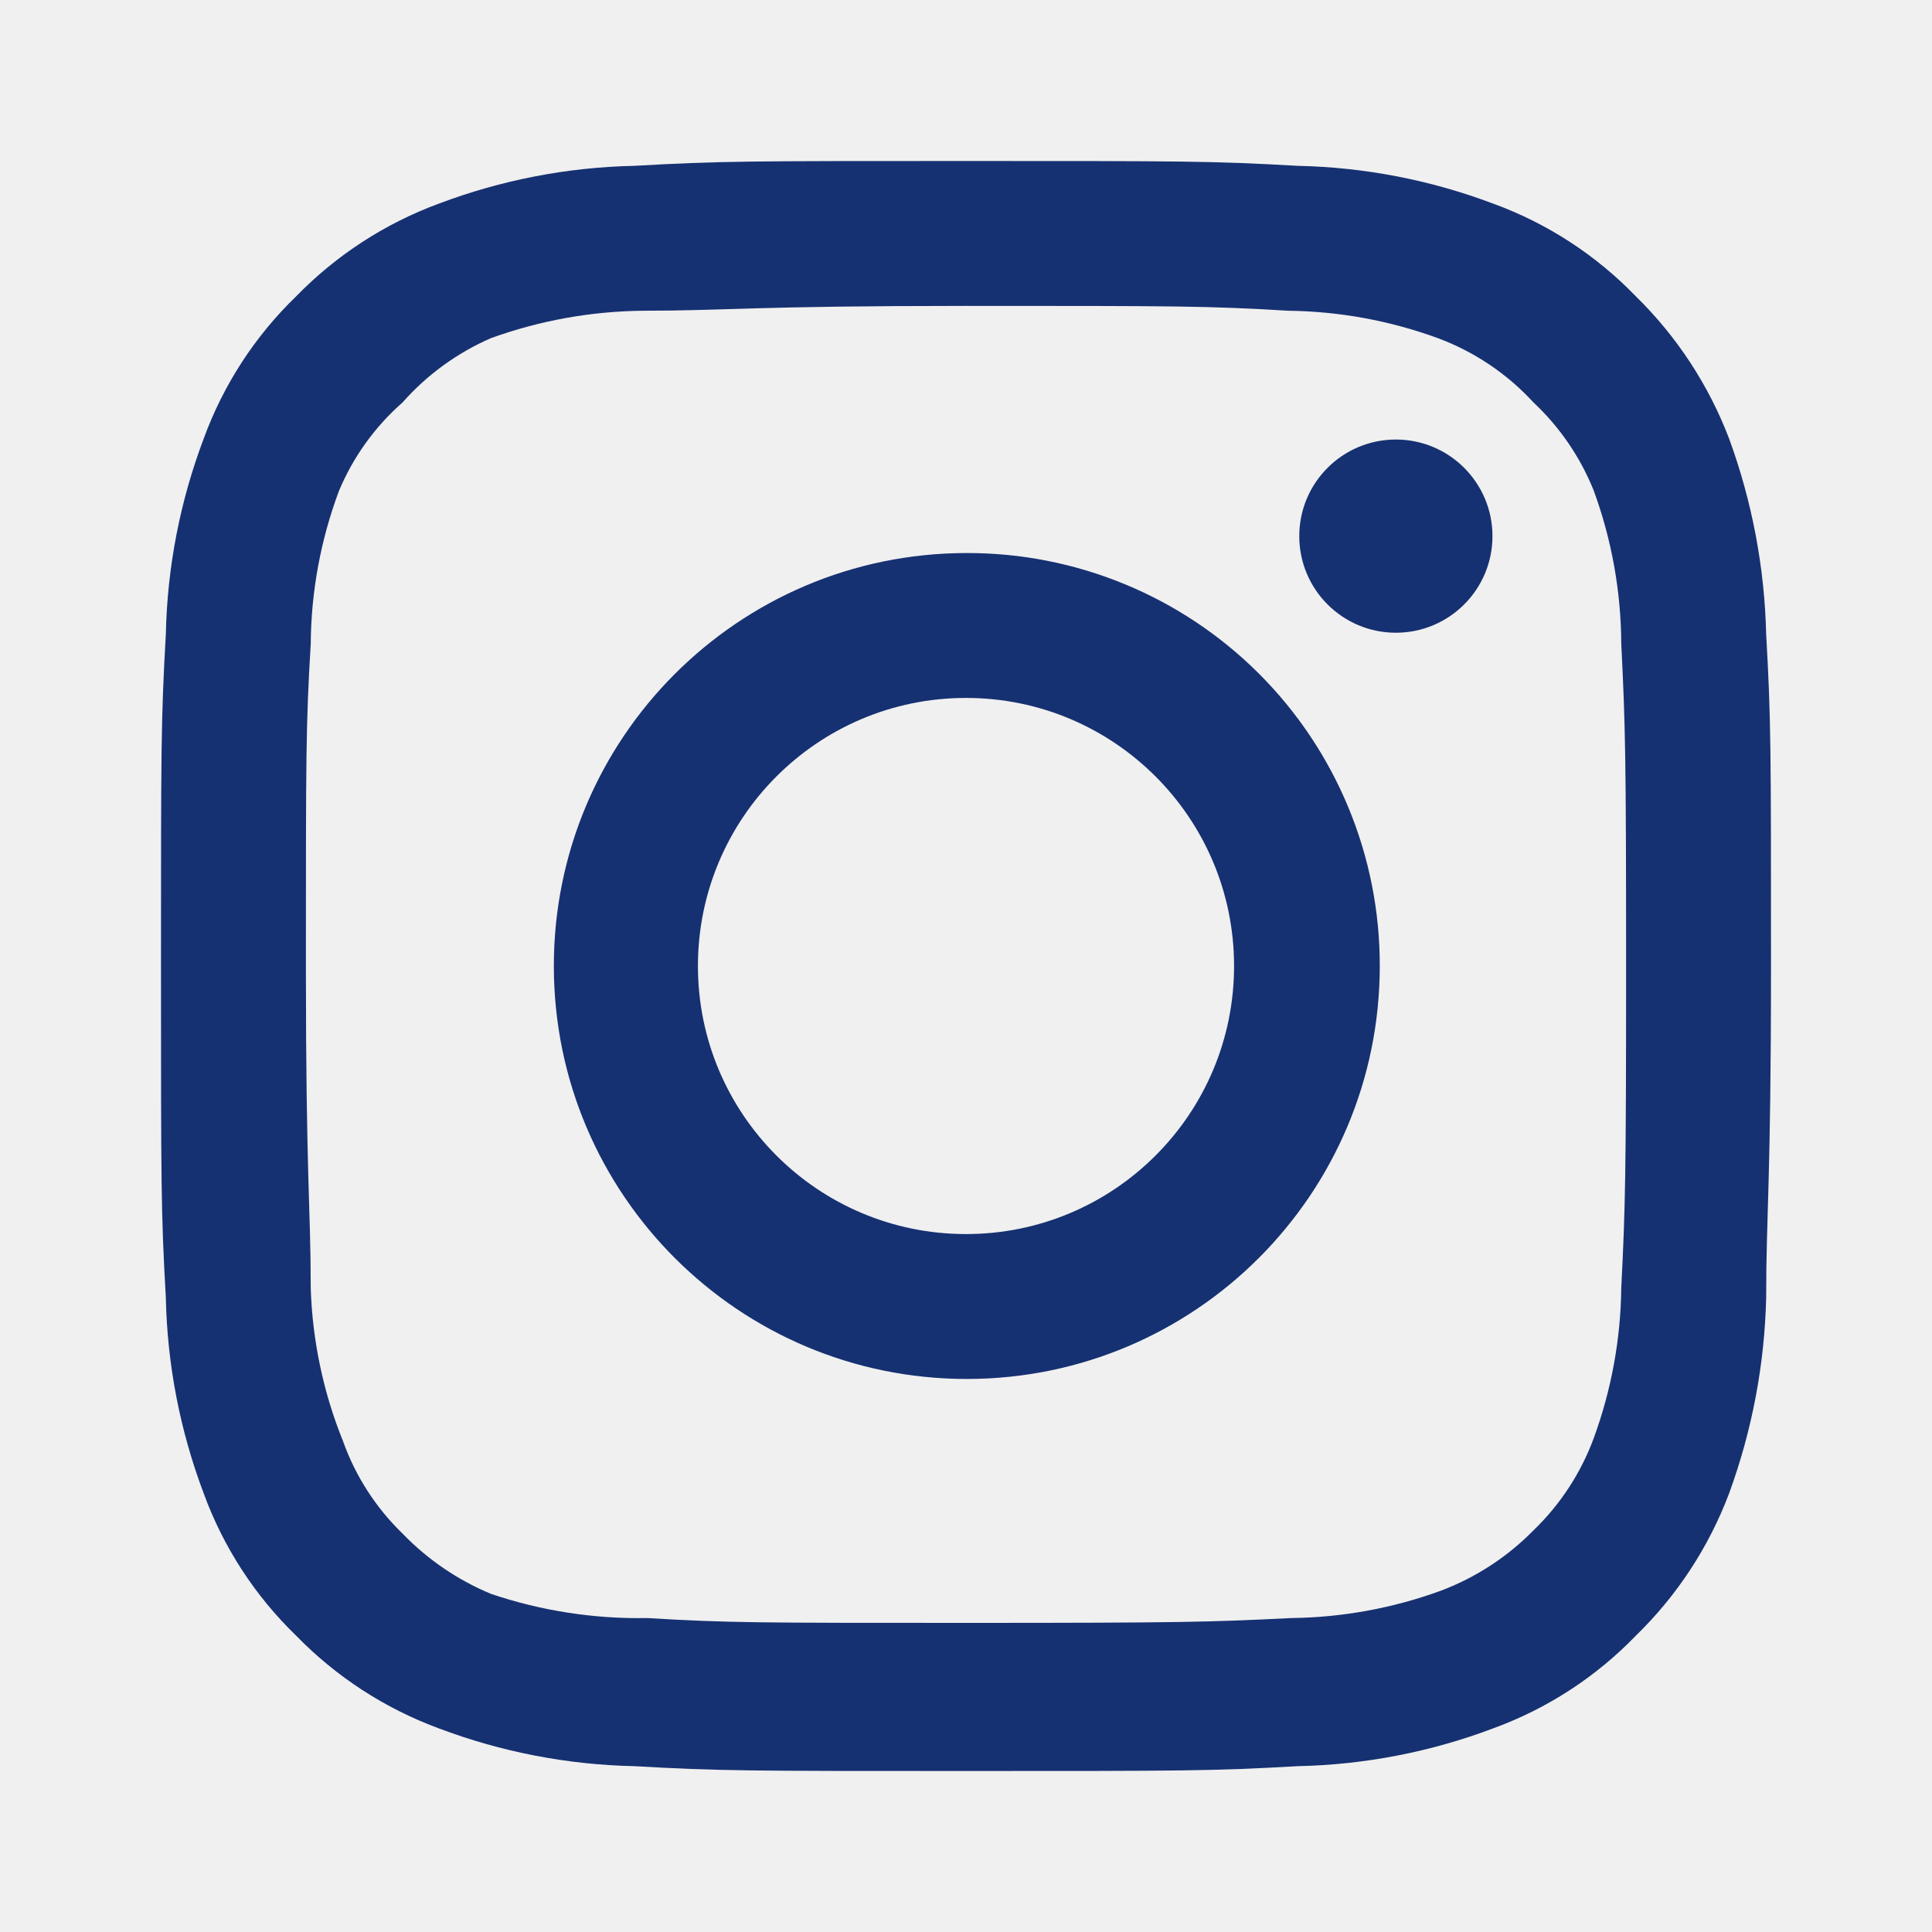
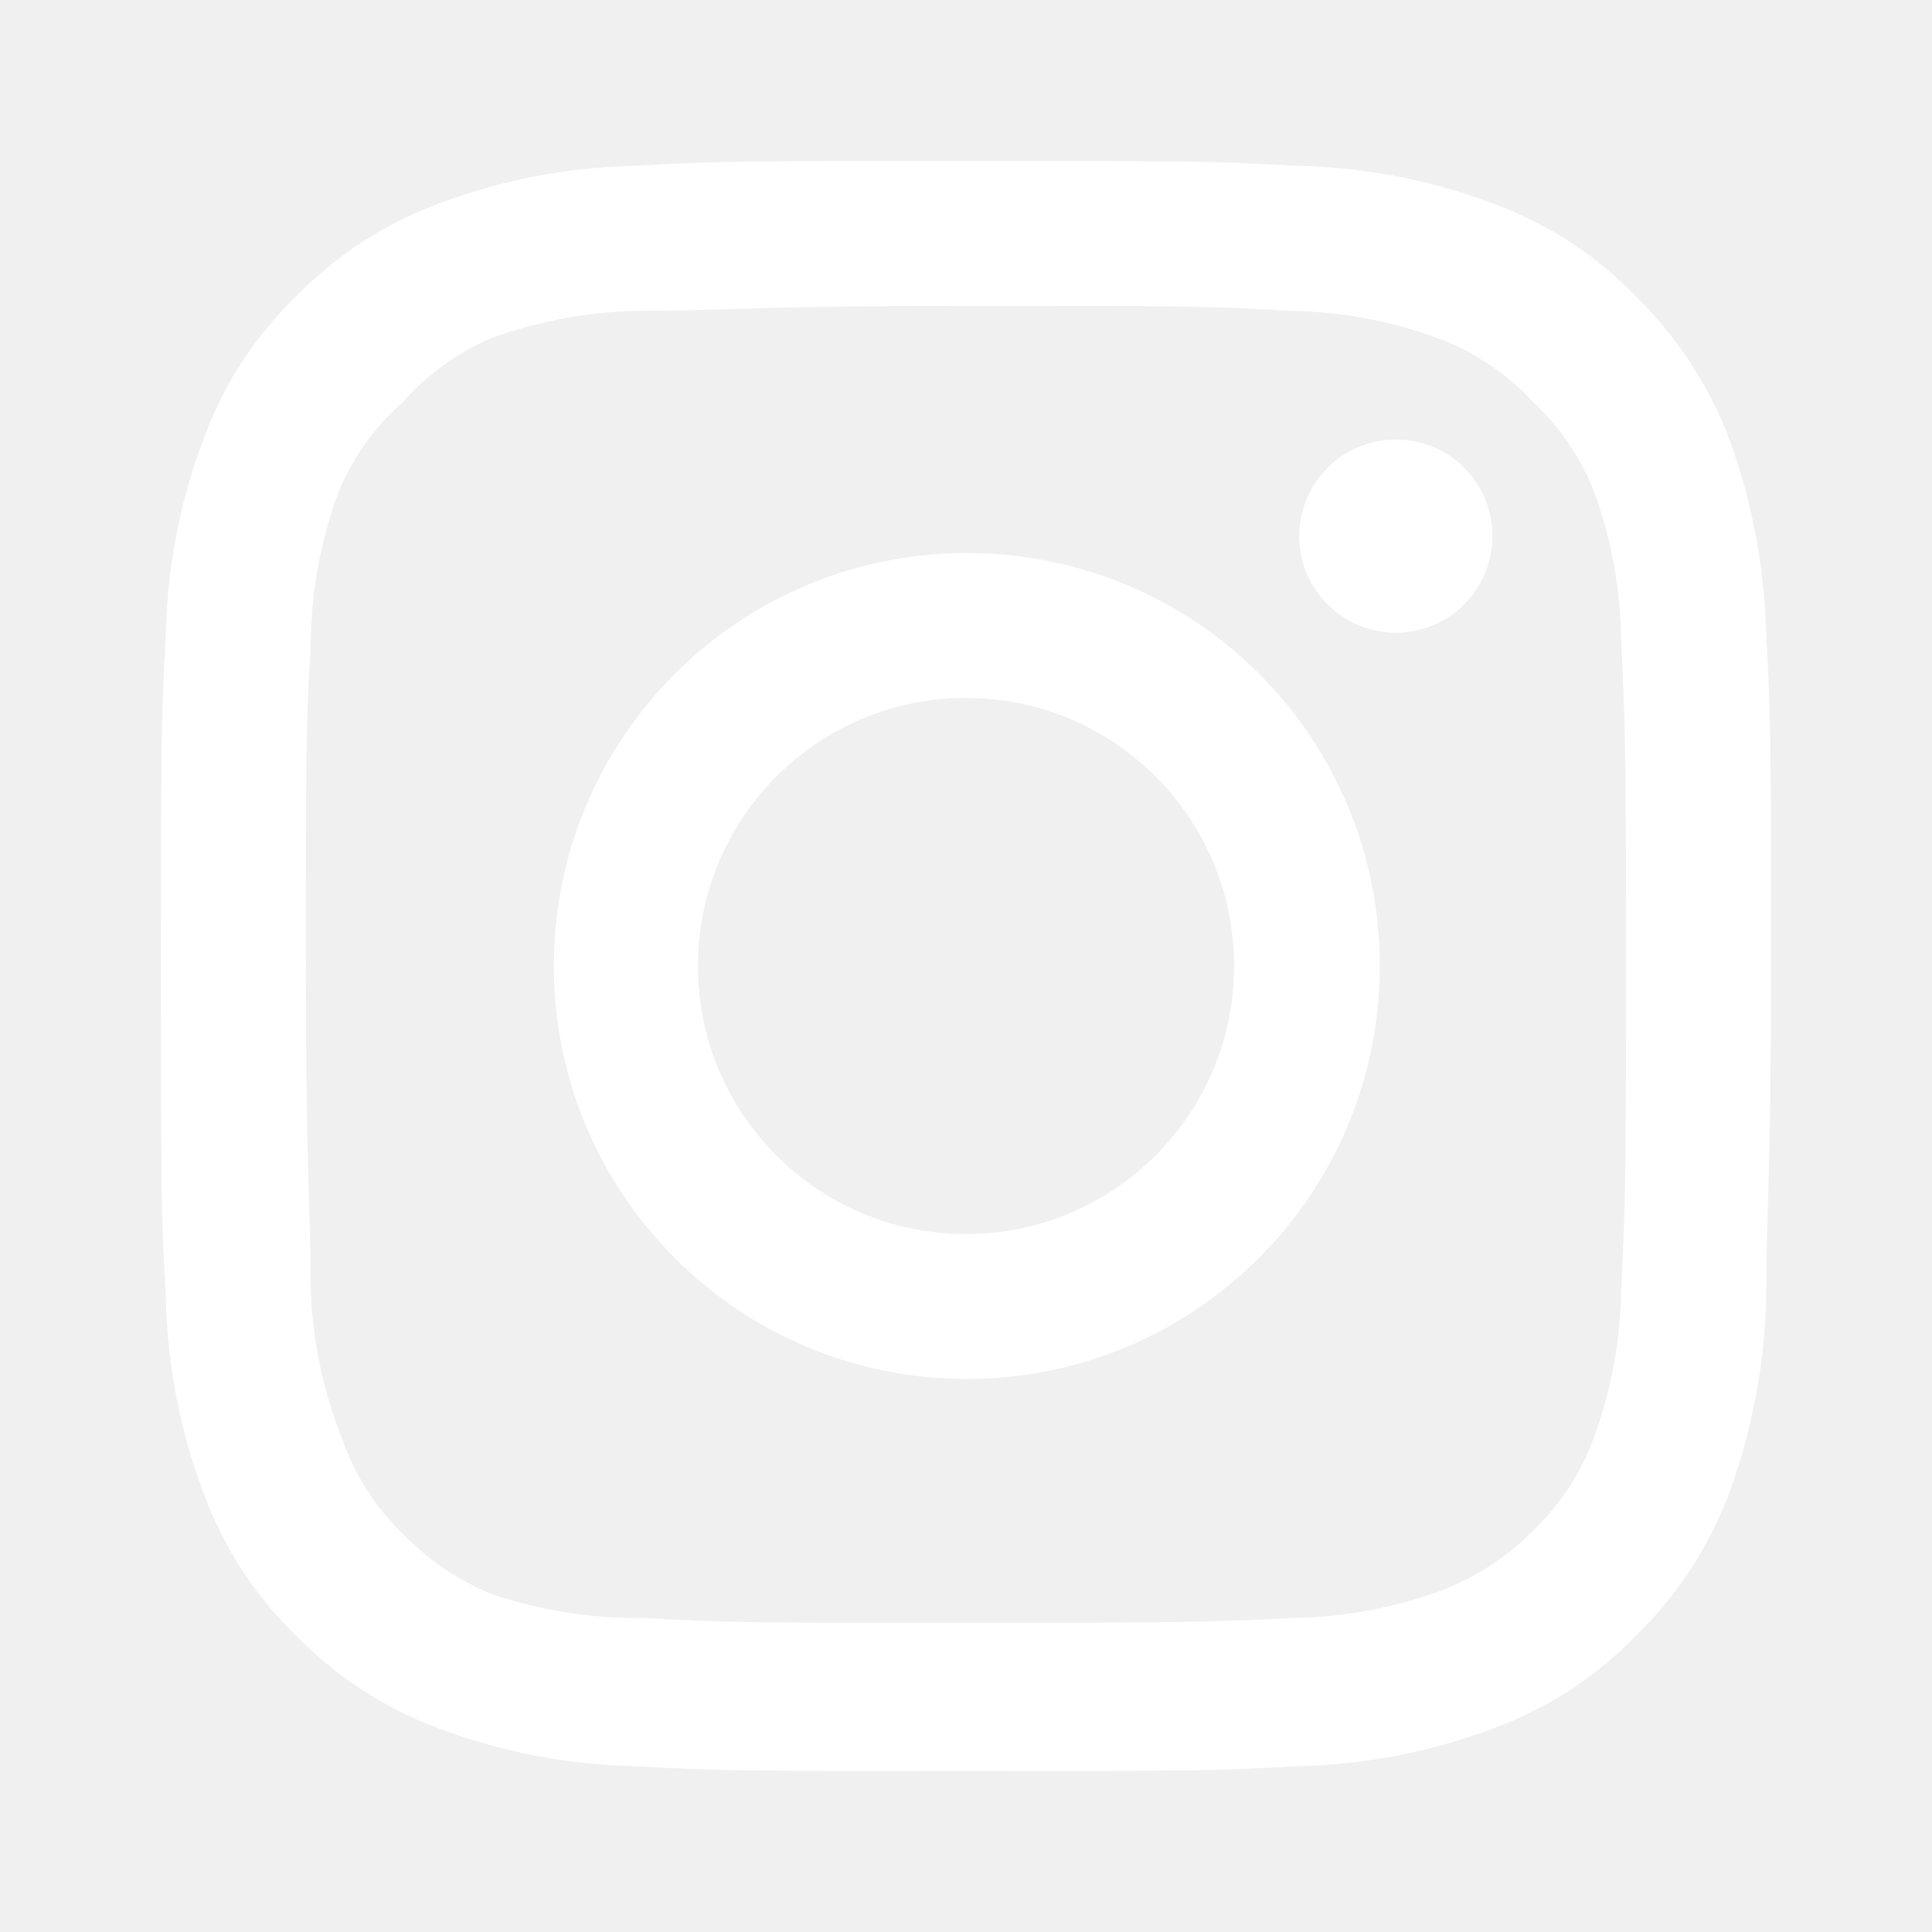
<svg xmlns="http://www.w3.org/2000/svg" data-name="Layer 1" viewBox="0 0 24 24">
-   <path fill="#163172" d="M17.34,5.46h0a1.2,1.2,0,1,0,1.2,1.2A1.2,1.2,0,0,0,17.34,5.46Zm4.6,2.42a7.59,7.59,0,0,0-.46-2.43,4.94,4.94,0,0,0-1.16-1.77,4.7,4.7,0,0,0-1.77-1.15,7.3,7.3,0,0,0-2.43-.47C15.06,2,14.72,2,12,2s-3.06,0-4.12.06a7.3,7.3,0,0,0-2.43.47A4.78,4.78,0,0,0,3.68,3.68,4.7,4.7,0,0,0,2.53,5.45a7.3,7.3,0,0,0-.47,2.43C2,8.94,2,9.28,2,12s0,3.06.06,4.12a7.3,7.3,0,0,0,.47,2.43,4.7,4.7,0,0,0,1.15,1.77,4.78,4.78,0,0,0,1.77,1.15,7.3,7.3,0,0,0,2.43.47C8.94,22,9.28,22,12,22s3.06,0,4.12-.06a7.3,7.3,0,0,0,2.43-.47,4.7,4.7,0,0,0,1.77-1.15,4.85,4.85,0,0,0,1.16-1.77,7.59,7.59,0,0,0,.46-2.43c0-1.06.06-1.4.06-4.12S22,8.94,21.94,7.88ZM20.14,16a5.61,5.61,0,0,1-.34,1.86,3.06,3.06,0,0,1-.75,1.15,3.19,3.19,0,0,1-1.15.75,5.61,5.61,0,0,1-1.86.34c-1,.05-1.37.06-4,.06s-3,0-4-.06A5.73,5.73,0,0,1,6.1,19.8,3.27,3.27,0,0,1,5,19.05a3,3,0,0,1-.74-1.15A5.54,5.54,0,0,1,3.86,16c0-1-.06-1.37-.06-4s0-3,.06-4A5.54,5.54,0,0,1,4.21,6.1,3,3,0,0,1,5,5,3.14,3.14,0,0,1,6.1,4.2,5.73,5.73,0,0,1,8,3.86c1,0,1.37-.06,4-.06s3,0,4,.06a5.61,5.61,0,0,1,1.86.34A3.06,3.06,0,0,1,19.05,5,3.06,3.06,0,0,1,19.8,6.1,5.61,5.61,0,0,1,20.14,8c.05,1,.06,1.37.06,4S20.19,15,20.14,16ZM12,6.87A5.13,5.13,0,1,0,17.14,12,5.12,5.12,0,0,0,12,6.87Zm0,8.46A3.33,3.33,0,1,1,15.33,12,3.33,3.33,0,0,1,12,15.33Z" />
+   <path fill="#FFFFFF" d="M17.34,5.46h0a1.2,1.2,0,1,0,1.2,1.2A1.2,1.2,0,0,0,17.34,5.46Zm4.6,2.42a7.59,7.59,0,0,0-.46-2.43,4.94,4.94,0,0,0-1.16-1.77,4.7,4.7,0,0,0-1.77-1.15,7.3,7.3,0,0,0-2.43-.47C15.06,2,14.72,2,12,2s-3.06,0-4.12.06a7.3,7.3,0,0,0-2.43.47A4.78,4.78,0,0,0,3.68,3.68,4.7,4.7,0,0,0,2.53,5.45a7.3,7.3,0,0,0-.47,2.43C2,8.94,2,9.28,2,12s0,3.06.06,4.12a7.3,7.3,0,0,0,.47,2.43,4.7,4.7,0,0,0,1.15,1.77,4.78,4.78,0,0,0,1.77,1.15,7.3,7.3,0,0,0,2.43.47C8.94,22,9.28,22,12,22s3.06,0,4.12-.06a7.3,7.3,0,0,0,2.43-.47,4.7,4.7,0,0,0,1.77-1.15,4.85,4.85,0,0,0,1.16-1.77,7.59,7.59,0,0,0,.46-2.43c0-1.06.06-1.4.06-4.12S22,8.94,21.94,7.88ZM20.14,16a5.61,5.61,0,0,1-.34,1.86,3.06,3.06,0,0,1-.75,1.15,3.19,3.19,0,0,1-1.15.75,5.61,5.61,0,0,1-1.86.34c-1,.05-1.37.06-4,.06s-3,0-4-.06A5.73,5.73,0,0,1,6.1,19.8,3.27,3.27,0,0,1,5,19.05a3,3,0,0,1-.74-1.15A5.54,5.54,0,0,1,3.86,16c0-1-.06-1.37-.06-4s0-3,.06-4A5.54,5.54,0,0,1,4.21,6.1,3,3,0,0,1,5,5,3.14,3.14,0,0,1,6.1,4.2,5.73,5.73,0,0,1,8,3.86c1,0,1.37-.06,4-.06s3,0,4,.06a5.61,5.61,0,0,1,1.86.34A3.06,3.06,0,0,1,19.05,5,3.06,3.06,0,0,1,19.8,6.1,5.61,5.61,0,0,1,20.14,8c.05,1,.06,1.37.06,4S20.19,15,20.14,16ZM12,6.87A5.13,5.13,0,1,0,17.14,12,5.12,5.12,0,0,0,12,6.87Zm0,8.46A3.33,3.33,0,1,1,15.33,12,3.33,3.33,0,0,1,12,15.33Z" />
</svg>
